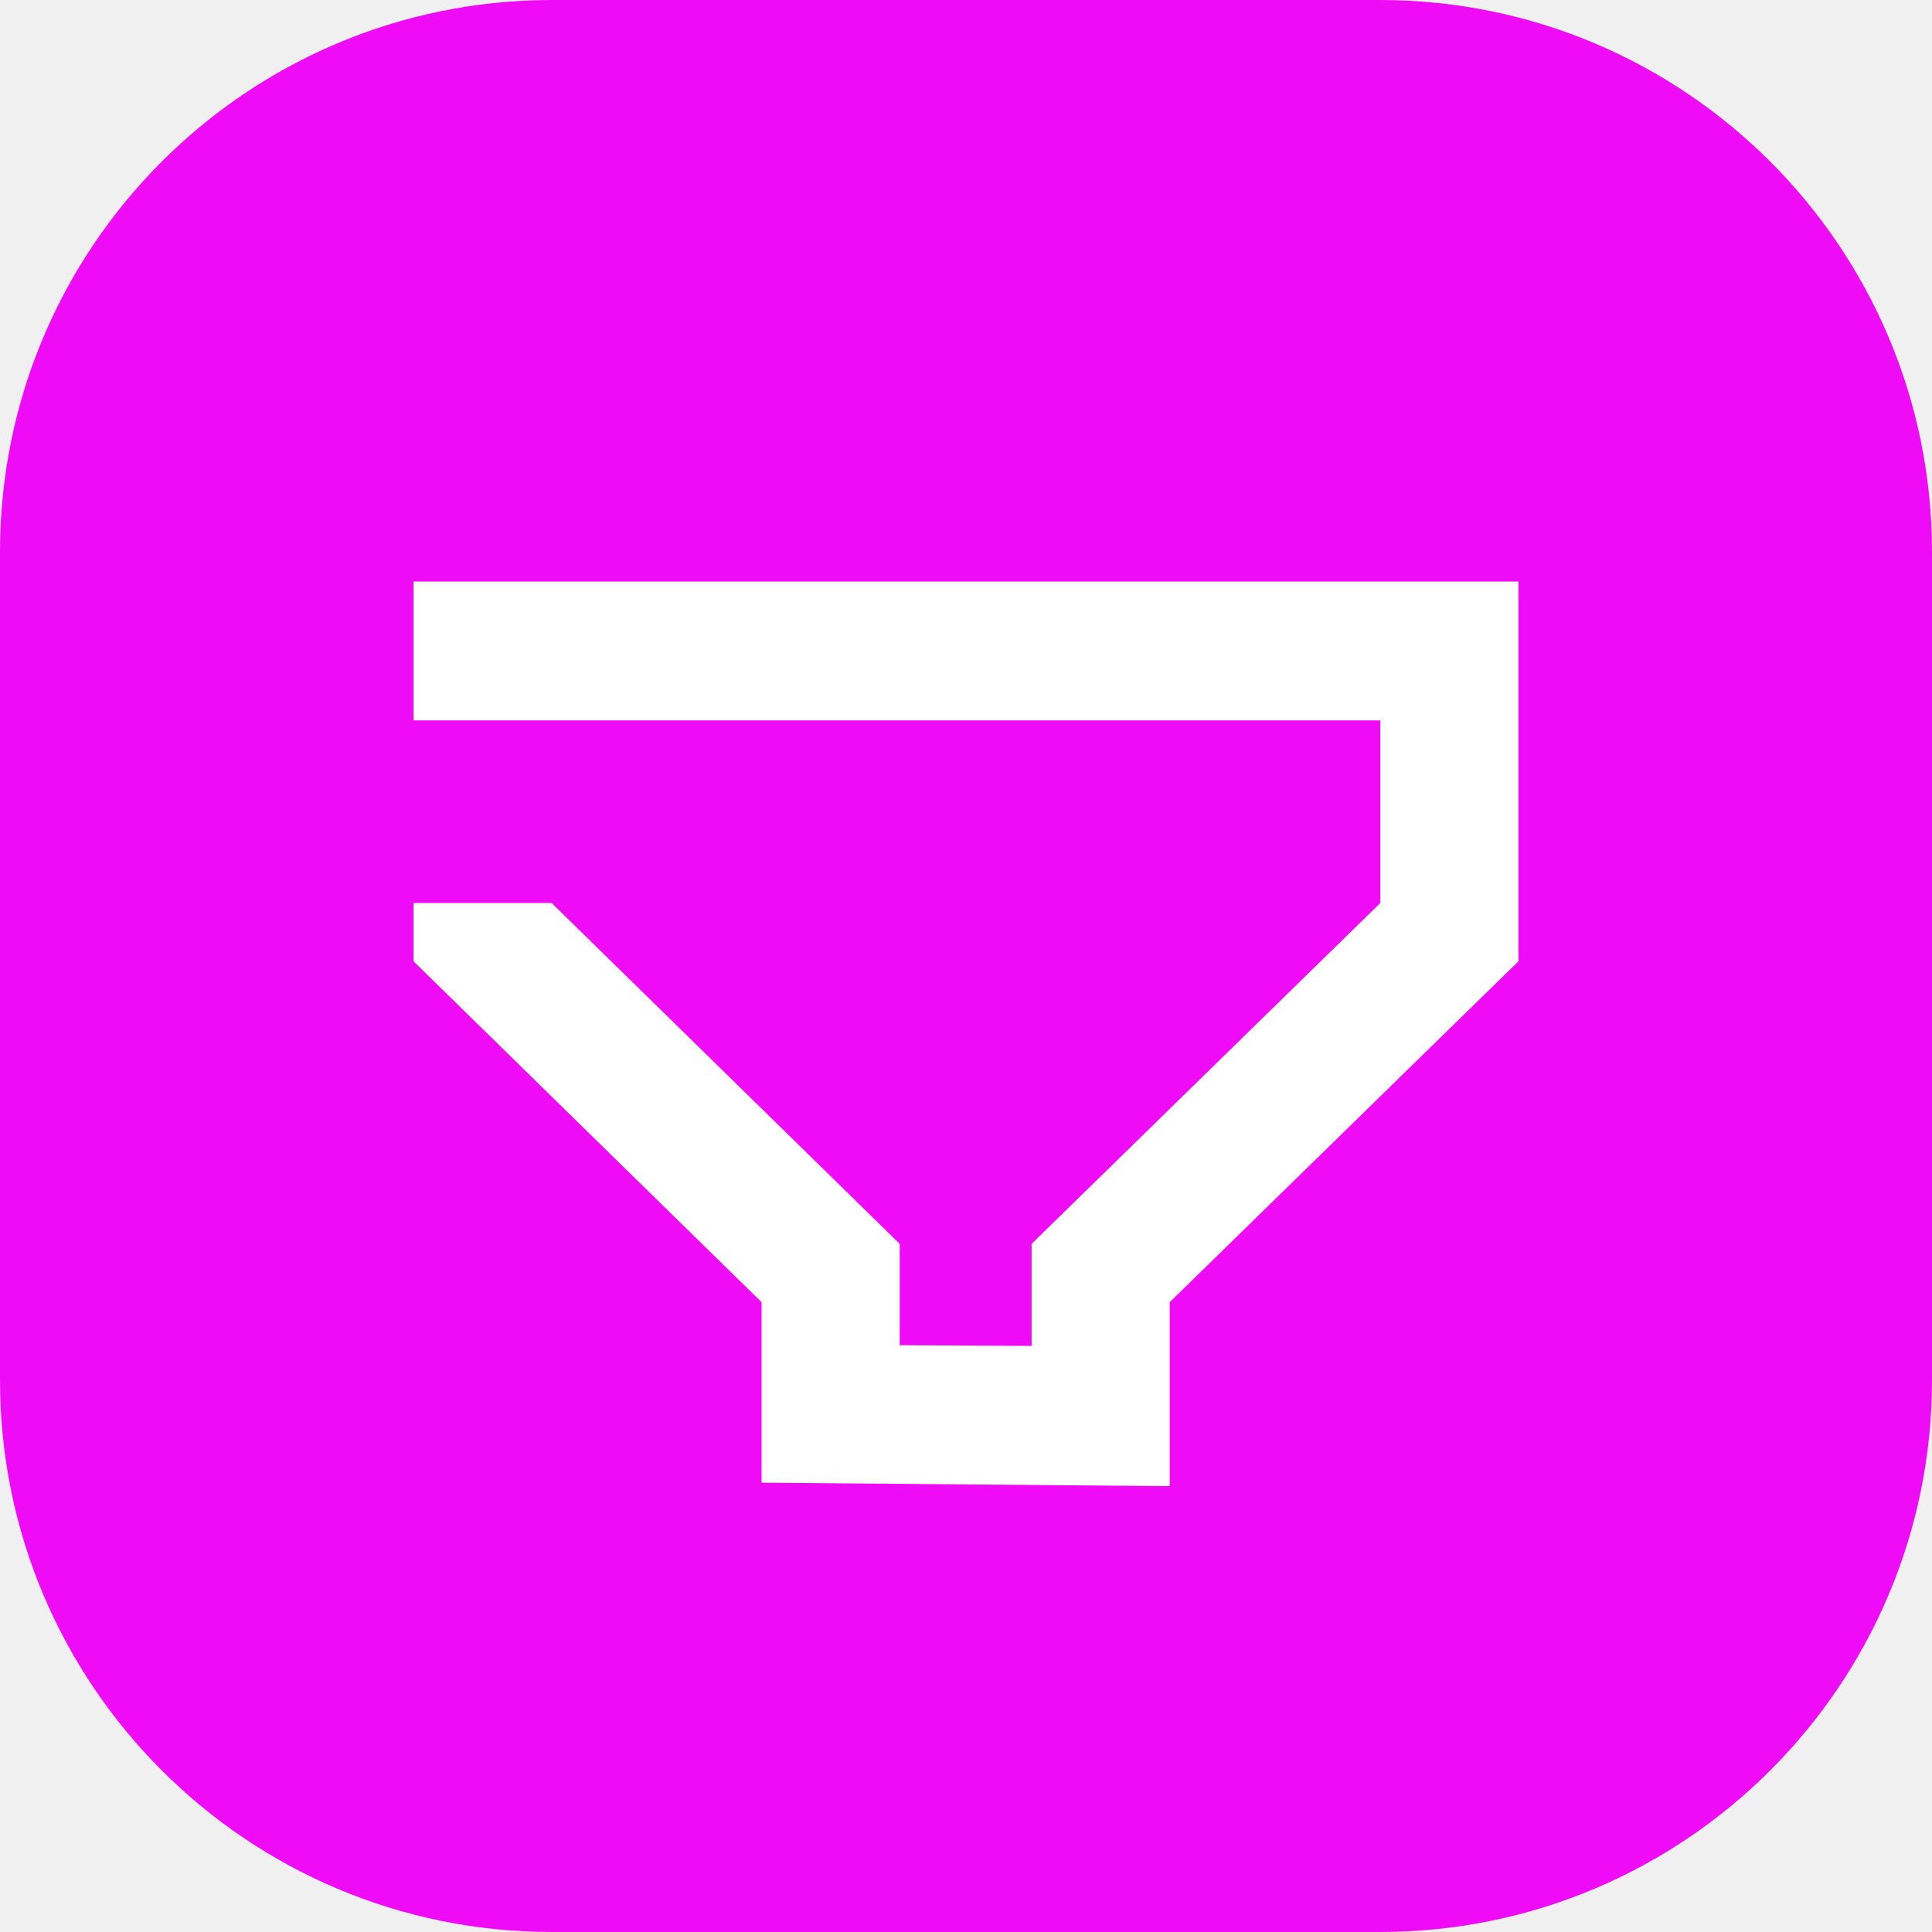
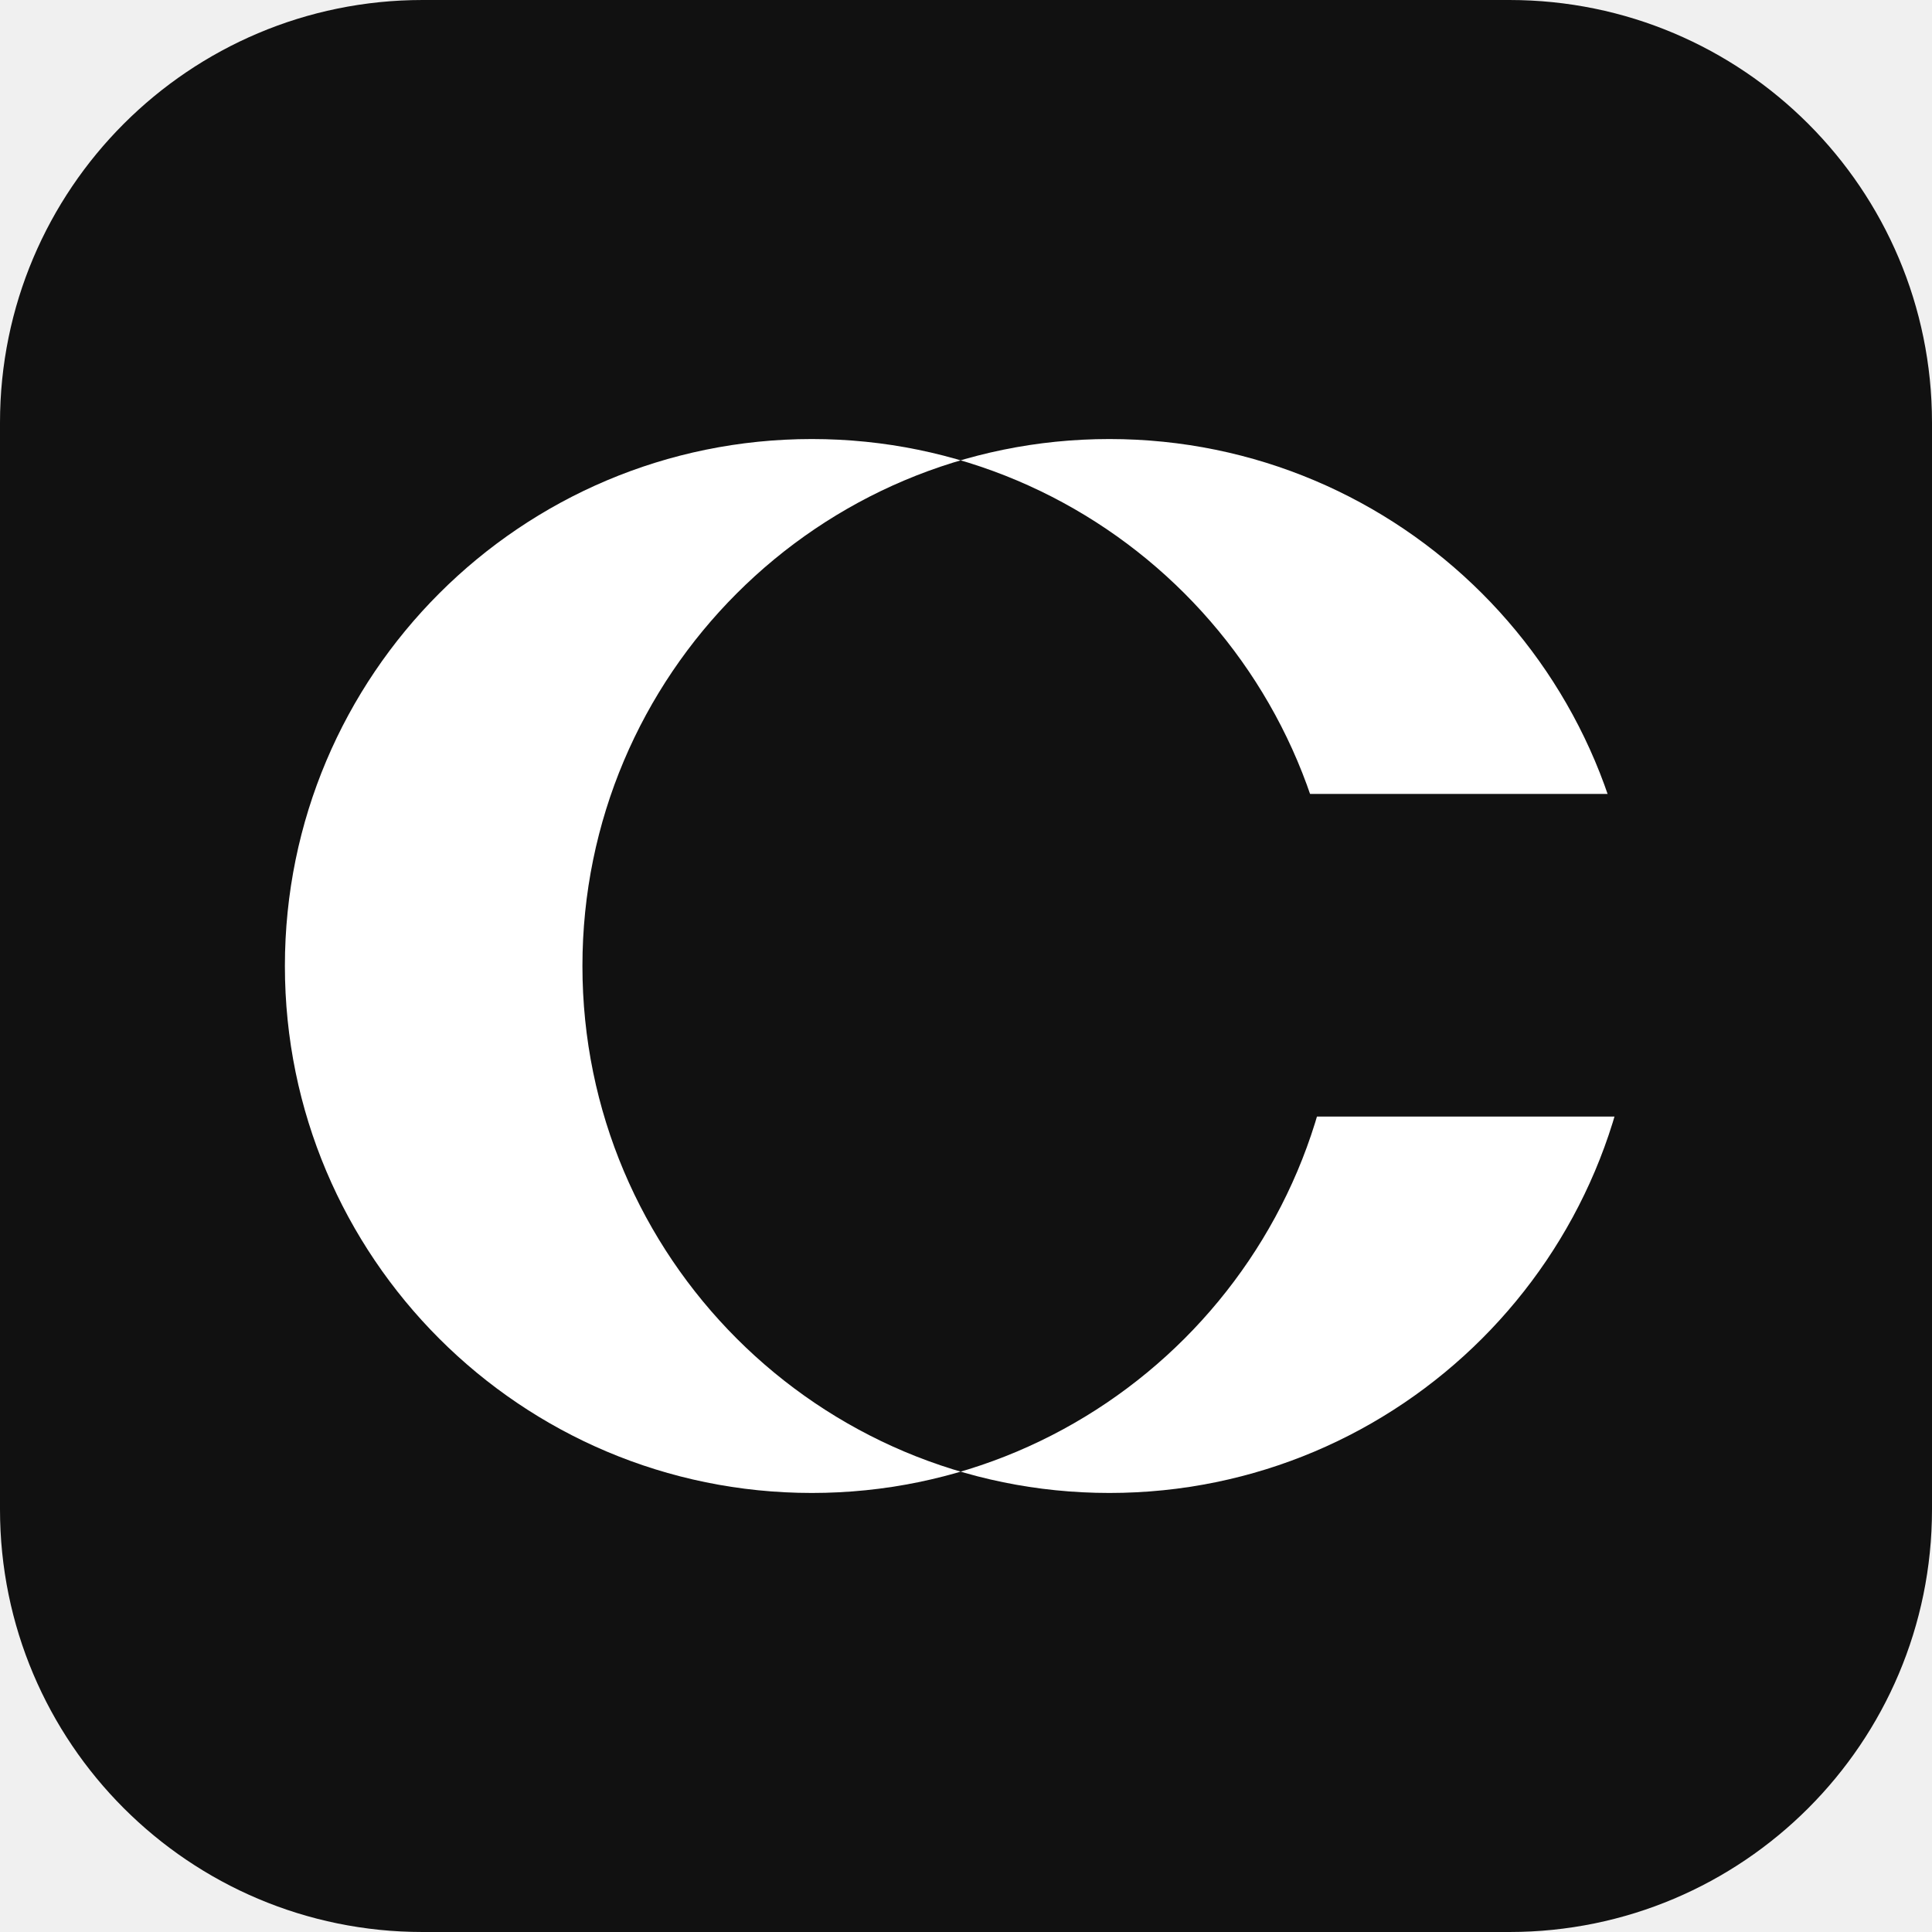
- <svg xmlns="http://www.w3.org/2000/svg" width="300" height="300" viewBox="0 0 300 300" fill="none">
-   <path d="M214.286 0H85.714C38.376 0 0 38.376 0 85.714V214.286C0 261.624 38.376 300 85.714 300H214.286C261.624 300 300 261.624 300 214.286V85.714C300 38.376 261.624 0 214.286 0Z" fill="#EF0BF5" />
-   <path d="M64.214 90.301V111.862H214.339V140.214L160.187 193.146V208.993L139.705 208.885V193.146L85.66 140.214H64.214V149.269L118.259 202.202V230.23L181.634 230.769V202.202L235.786 149.269V90.301H64.214Z" fill="white" />
+ <svg xmlns="http://www.w3.org/2000/svg" viewBox="0 0 512 512" width="512" height="512">
+   <defs>
+     <mask id="credhub-c-mask">
+       <rect width="512" height="512" fill="black" />
+       <g transform="translate(12.8 12.8) scale(0.95)">
+         <path fill="white" fill-rule="evenodd" d="M66 256a147 147 0 1 0 294 0a147 147 0 1 0 -294 0Z M149 256a147 147 0 1 0 294 0a147 147 0 1 0 -294 0Z" />
+         <rect x="345" y="208" width="167" height="90" fill="black" />
+       </g>
+     </mask>
+   </defs>
+   <rect width="512" height="512" rx="112" fill="#111111" />
+   <rect width="512" height="512" fill="#ffffff" mask="url(#credhub-c-mask)" />
</svg>
